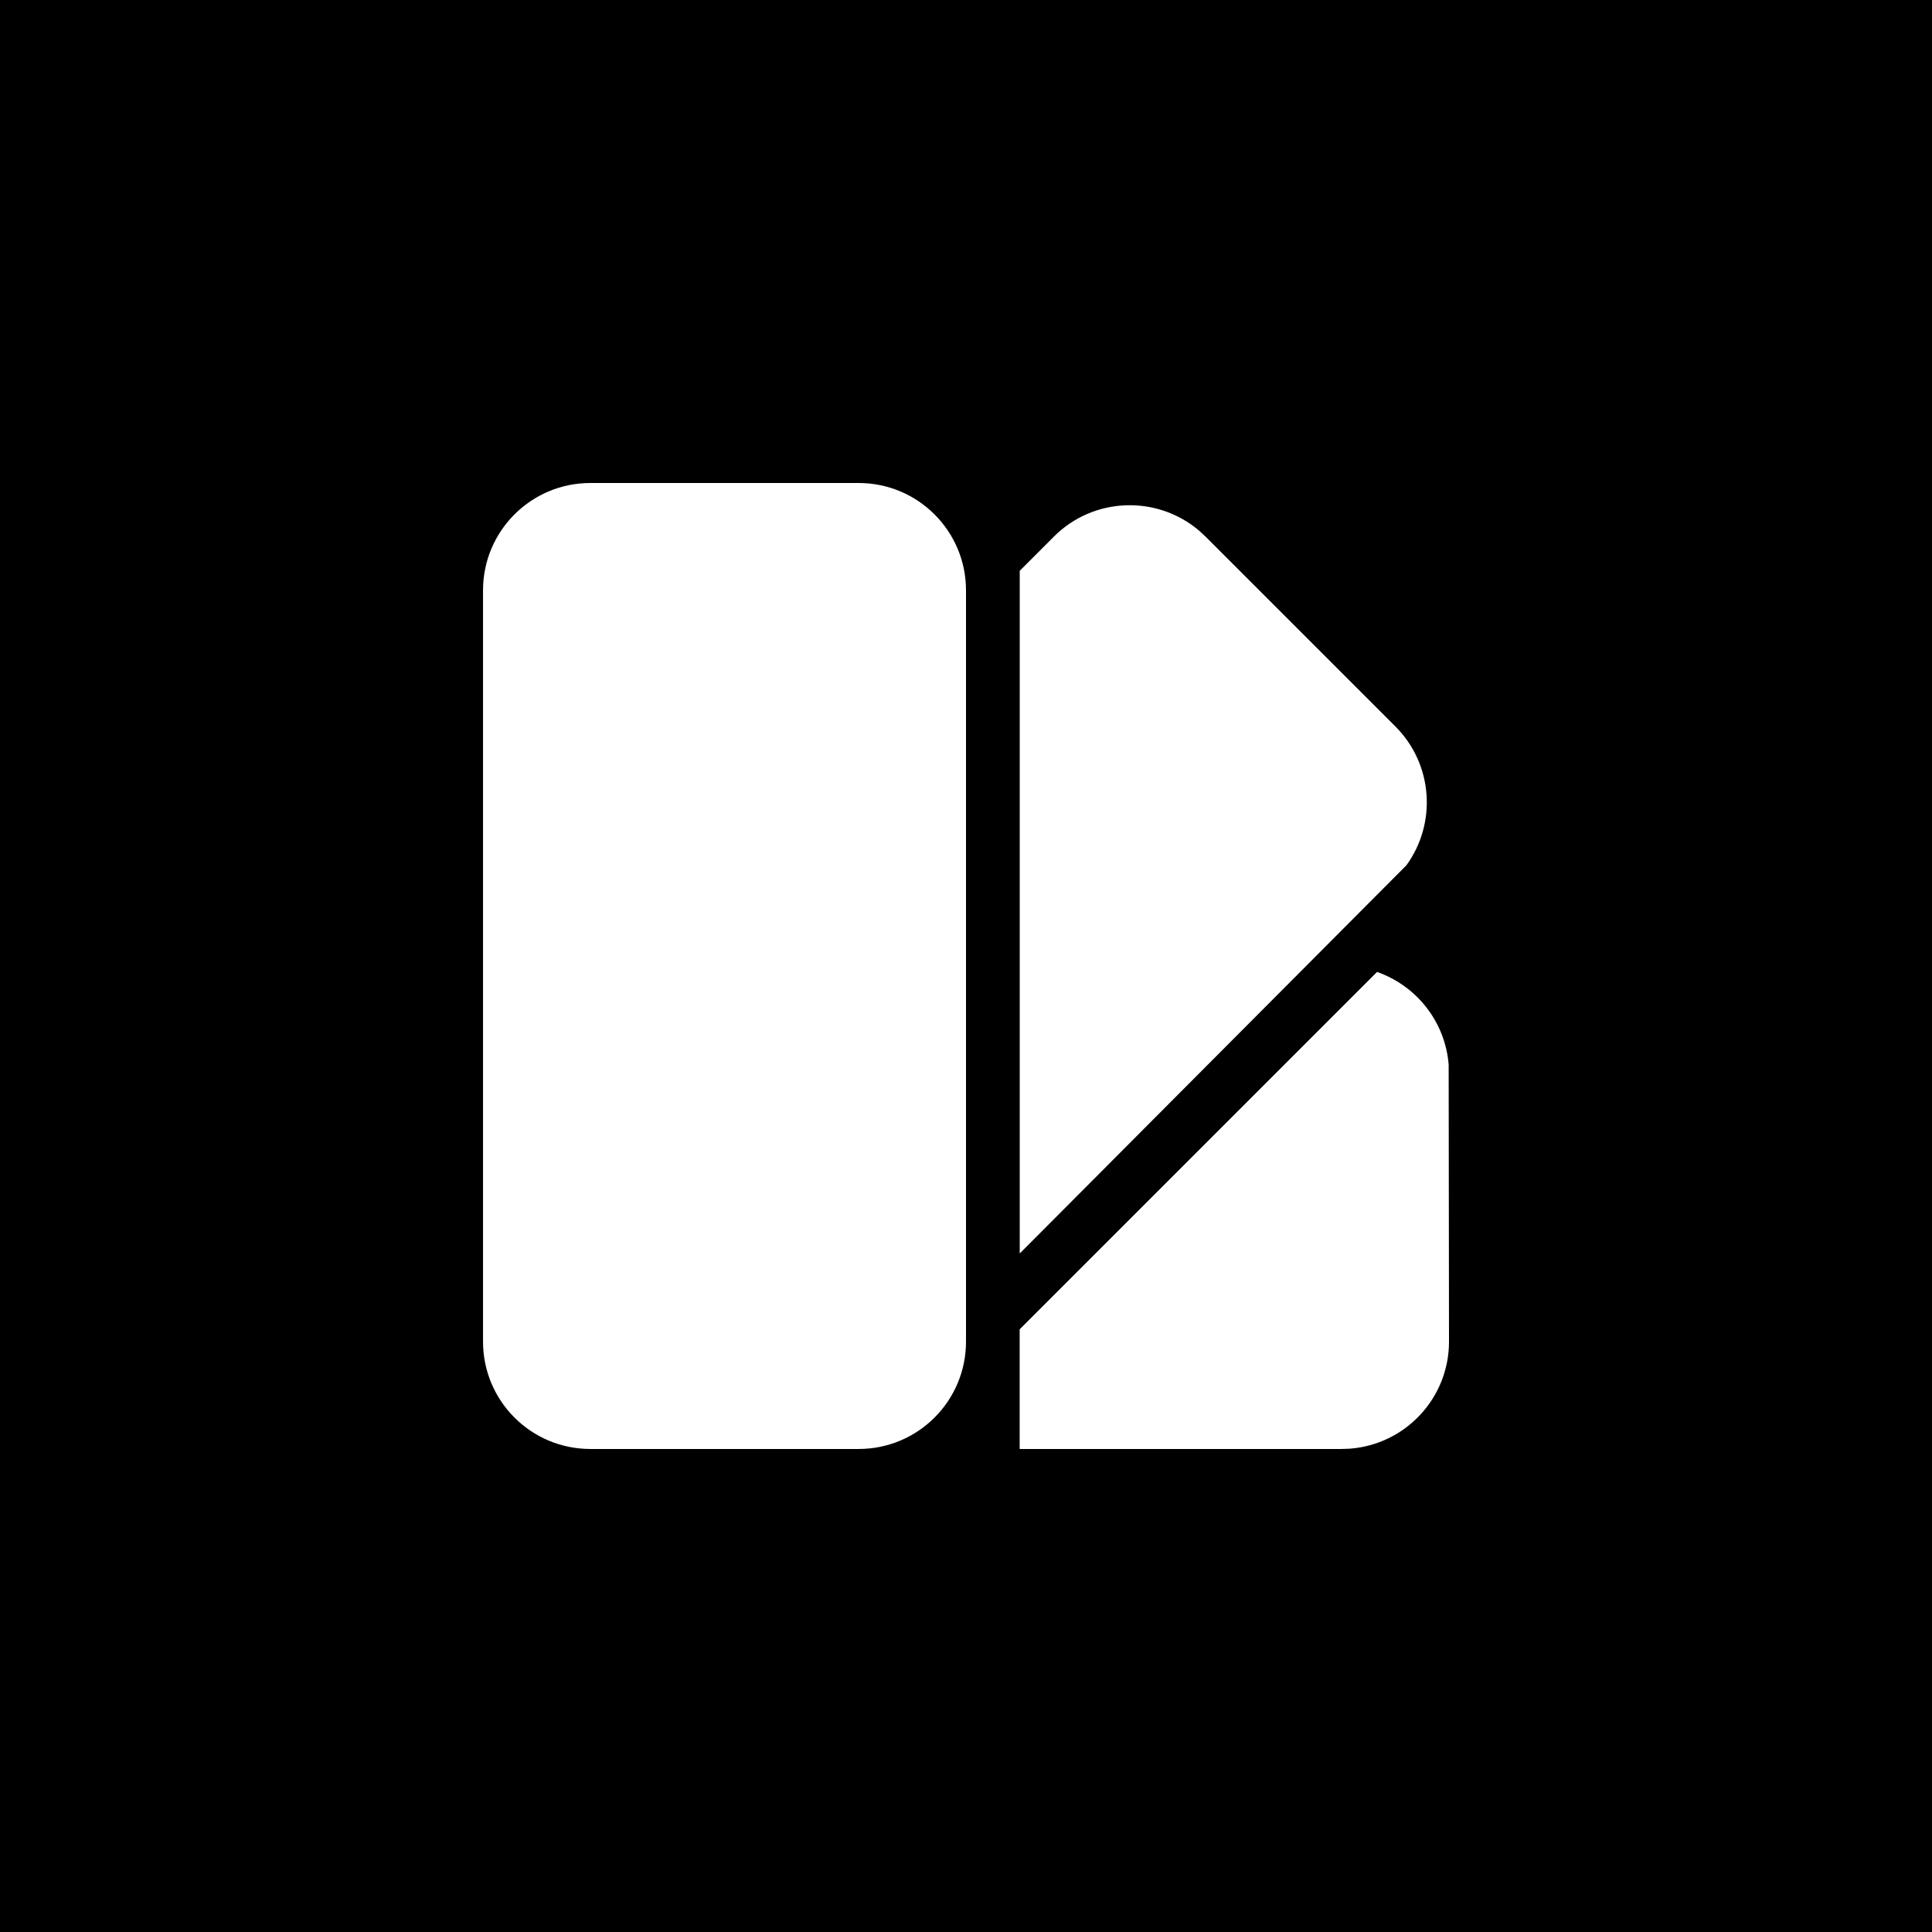
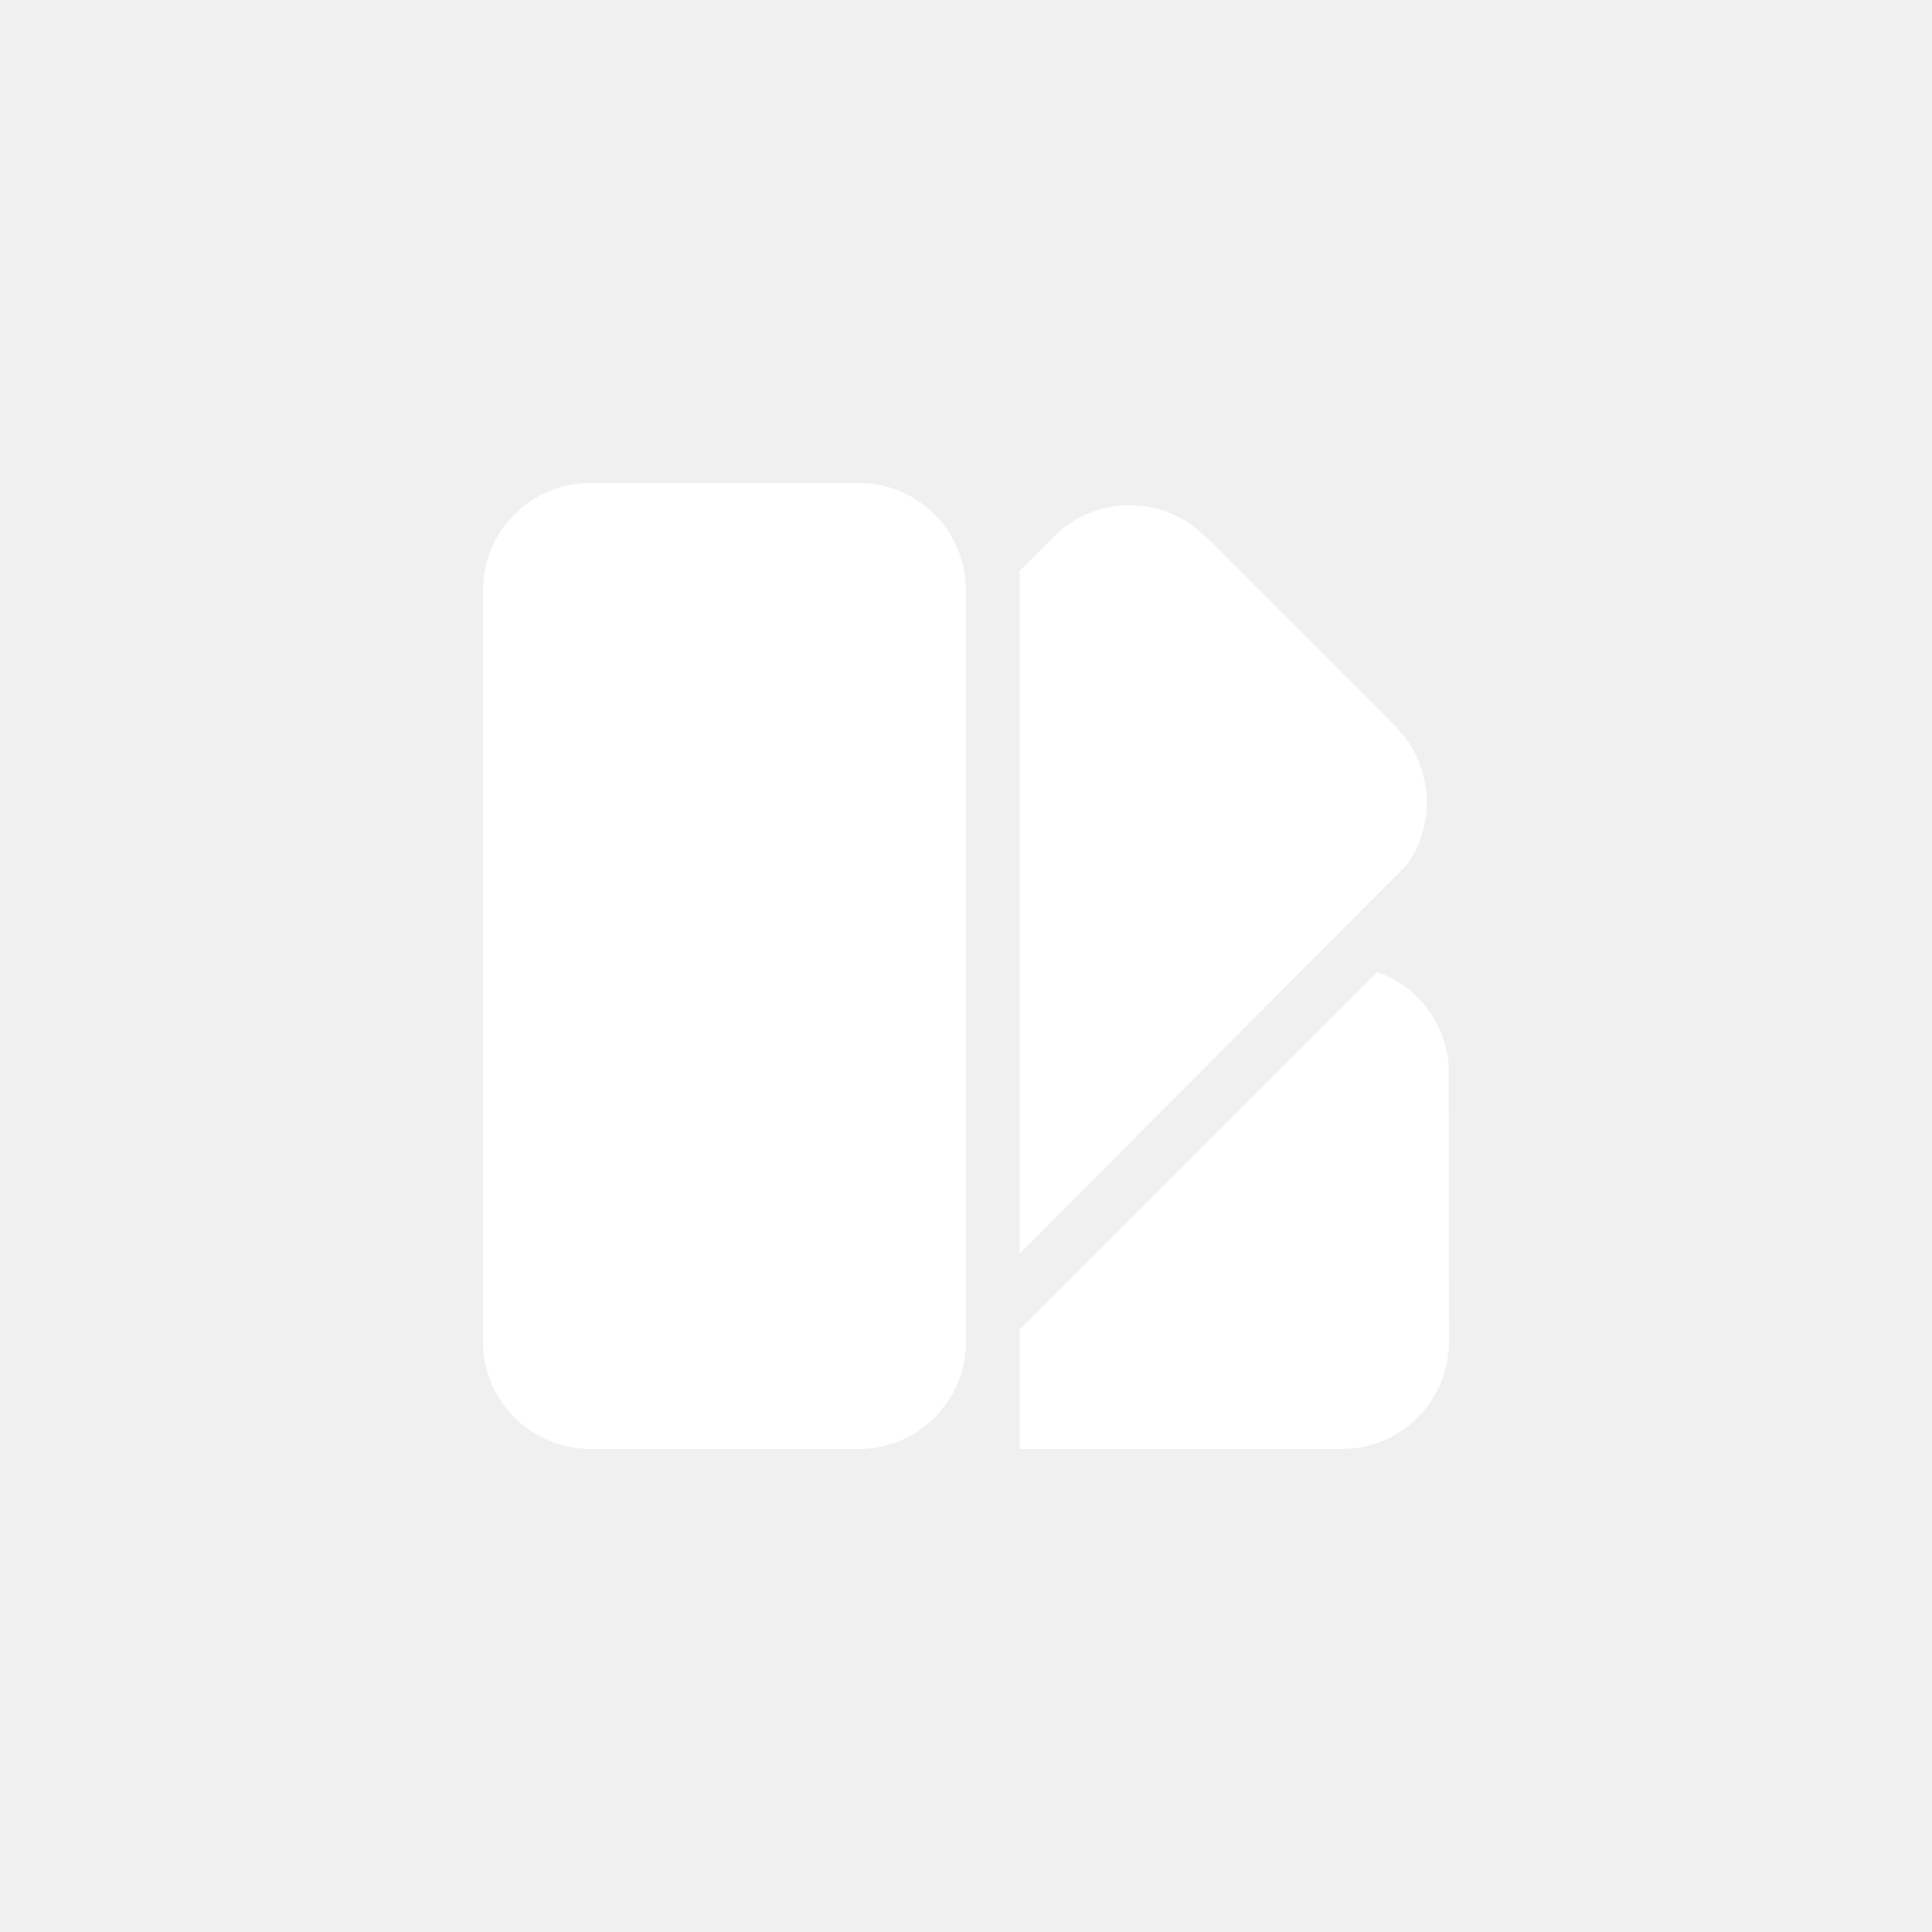
<svg xmlns="http://www.w3.org/2000/svg" id="Layer_1" data-name="Layer 1" viewBox="0 0 800 800">
  <defs>
    <style>
      .cls-1, .cls-2 {
        fill: #fff;
      }

      .cls-2 {
        fill-rule: evenodd;
      }

      .cls-3 {
        fill: none;
      }
    </style>
  </defs>
-   <g id="SVGRepo_bgCarrier" data-name="SVGRepo bgCarrier">
-     <rect width="800" height="800" />
-   </g>
  <g id="SVGRepo_iconCarrier" data-name="SVGRepo iconCarrier">
-     <g id="_页面-1" data-name="页面-1">
+     <g id="_页面-1" data-name=" 页面-1">
      <g id="Design">
        <g id="palette_2_fill" data-name="palette 2 fill">
-           <path id="MingCute" class="cls-3" d="m666.67,133.33v533.33H133.33V133.33h533.33Zm-253.48,516.84l-.26.04-1.58.79-.42.08h0l-.34-.08-1.58-.79c-.22-.07-.41-.01-.52.12l-.09.24-.38,9.5.11.45.24.27,2.3,1.64.33.09h0l.26-.09,2.3-1.64.28-.36h0l.07-.37-.38-9.5c-.04-.23-.19-.37-.36-.4h0Zm5.89-2.5l-.31.04-4.1,2.05-.22.23h0l-.06.25.4,9.55.11.28h0l.19.16,4.47,2.06c.27.08.51,0,.63-.18l.09-.31-.76-13.66c-.05-.27-.23-.43-.43-.47h0Zm-15.9.04c-.22-.11-.46-.05-.61.12l-.13.31-.76,13.66c-.01.26.16.46.38.52l.35-.03,4.47-2.06.21-.18h0l.09-.26.4-9.55-.07-.28h0l-.21-.2-4.1-2.05Z" />
-           <path id="_形状" data-name="形状" class="cls-2" d="m355.56,200c24.55,0,44.44,19.9,44.44,44.44v311.11c0,24.55-19.9,44.44-44.44,44.44h-111.11c-24.55,0-44.44-19.9-44.44-44.44V244.44c0-24.55,19.9-44.44,44.44-44.44h111.11Zm214.66,202.47c16.26,5.68,28.21,20.54,29.64,38.37l.14,114.71c0,23.43-18.13,42.63-41.13,44.32l-3.32.12h-133.33v-49.54l147.99-147.99Zm-270.21,64.19c-18.41,0-33.33,14.92-33.33,33.33s14.92,33.33,33.33,33.33,33.33-14.92,33.33-33.33-14.92-33.33-33.33-33.33Zm136.35-244.44c16.44-16.44,42.57-17.31,60.03-2.6l2.83,2.6,78.57,78.57c15.68,15.68,17.2,40.16,4.55,57.54l-160.09,160.71V236.35l14.13-14.13Z" />
+           <path id="MingCute" class="cls-3" d="m666.67,133.33v533.33H133.33V133.33h533.34Zm-253.48,516.84l-.26.04-1.58.79-.42.08h0l-.34-.08-1.58-.79c-.22-.07-.41-.01-.52.12l-.09.24-.38,9.5.11.45.24.27,2.3,1.64.33.09h0l.26-.09,2.3-1.64.28-.36h0l.07-.37-.38-9.5c-.04-.23-.19-.37-.36-.4h.02Zm5.89-2.5l-.31.04-4.1,2.05-.22.23h0l-.06.25.4,9.55.11.28h0l.19.16,4.47,2.06c.27.08.51,0,.63-.18l.09-.31-.76-13.66c-.05-.27-.23-.43-.43-.47h0Zm-15.9.04c-.22-.11-.46-.05-.61.12l-.13.31-.76,13.66c-.01.26.16.46.38.52l.35-.03,4.47-2.06.21-.18h0l.09-.26.4-9.55-.07-.28h0l-.21-.2-4.1-2.05h-.02Z" />
+           <path id="_形状" data-name=" 形状" class="cls-2" d="m355.56,200c24.55,0,44.44,19.9,44.44,44.44v311.11c0,24.55-19.9,44.44-44.44,44.44h-111.11c-24.55,0-44.44-19.9-44.44-44.44V244.44c0-24.55,19.9-44.44,44.44-44.44h111.11Zm214.66,202.47c16.26,5.68,28.21,20.54,29.64,38.37l.14,114.71c0,23.43-18.13,42.63-41.13,44.32l-3.32.12h-133.33v-49.54l147.99-147.99h.01Zm-270.21,64.19c-18.41,0-33.33,14.92-33.33,33.33s14.92,33.33,33.33,33.33,33.33-14.92,33.33-33.33-14.92-33.33-33.33-33.33h0Zm136.35-244.44c16.44-16.44,42.57-17.31,60.03-2.6l2.83,2.6,78.57,78.57c15.68,15.68,17.2,40.16,4.55,57.54l-160.09,160.71V236.35l14.13-14.13h-.02Z" />
        </g>
      </g>
    </g>
  </g>
  <rect class="cls-1" x="255.57" y="456.64" width="93.93" height="93.93" />
</svg>
